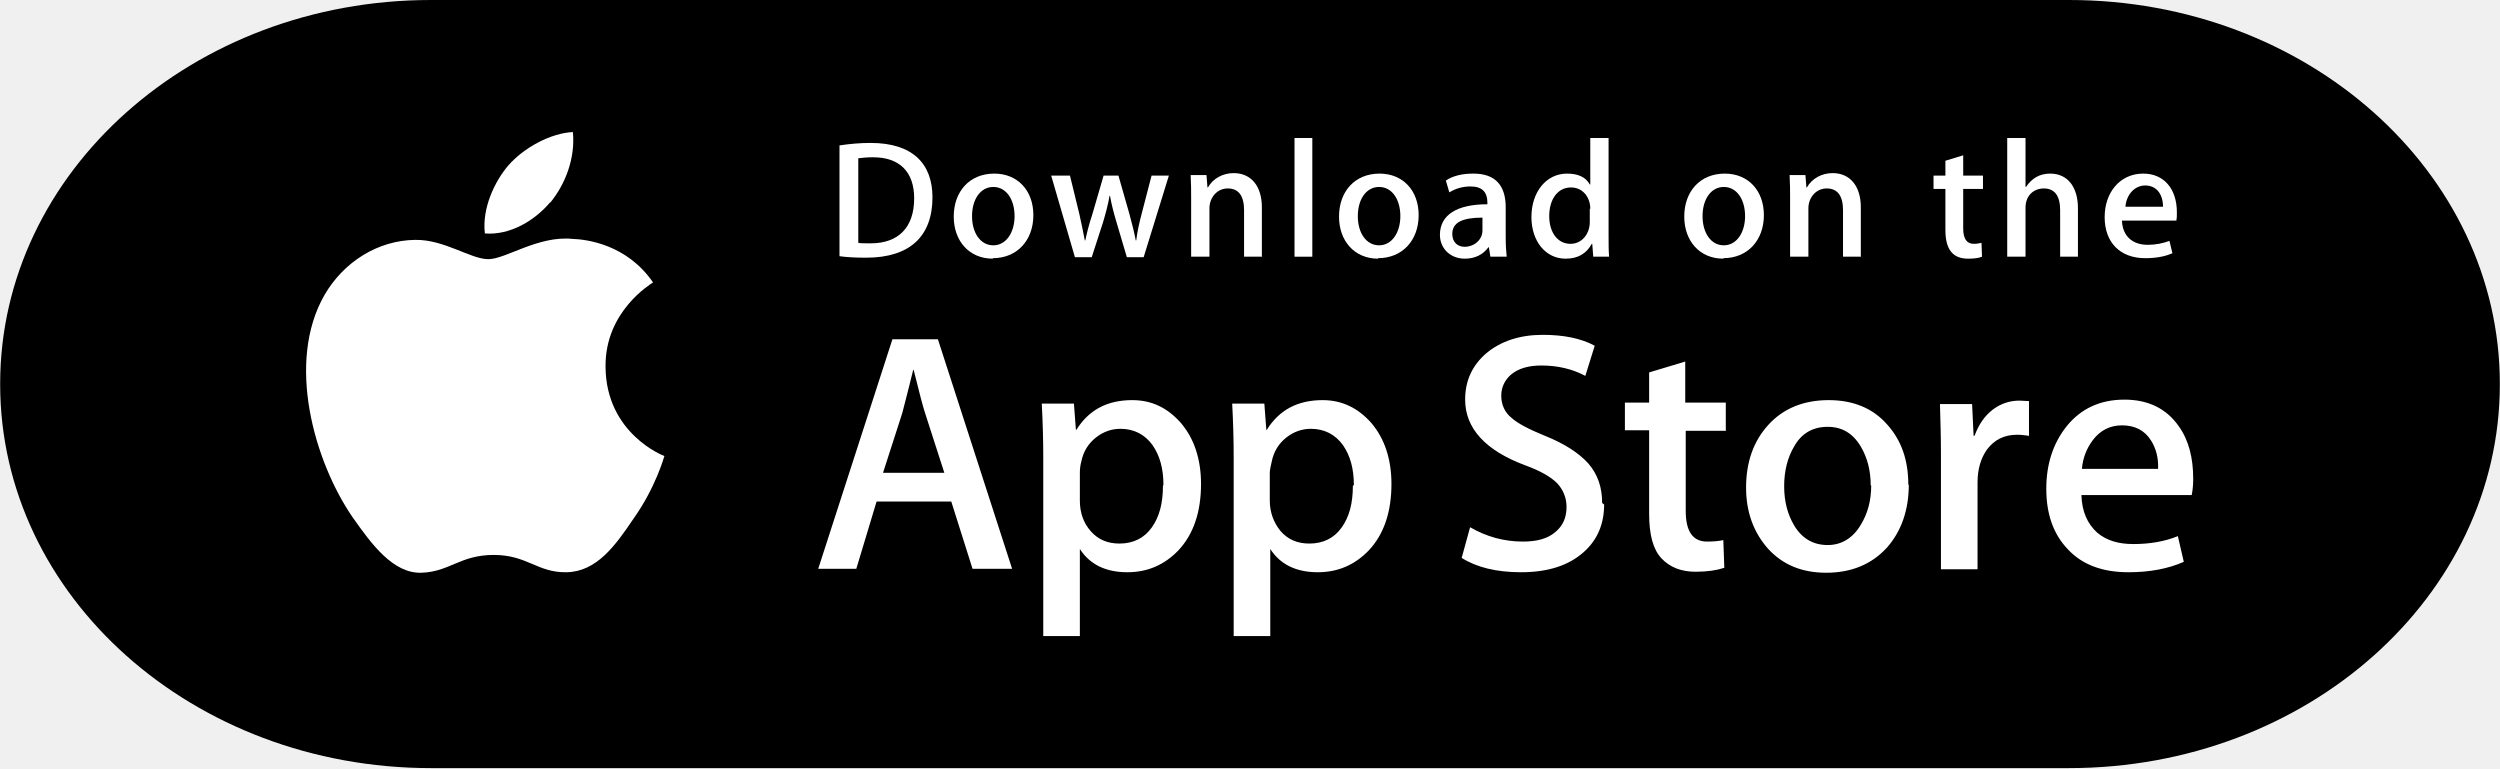
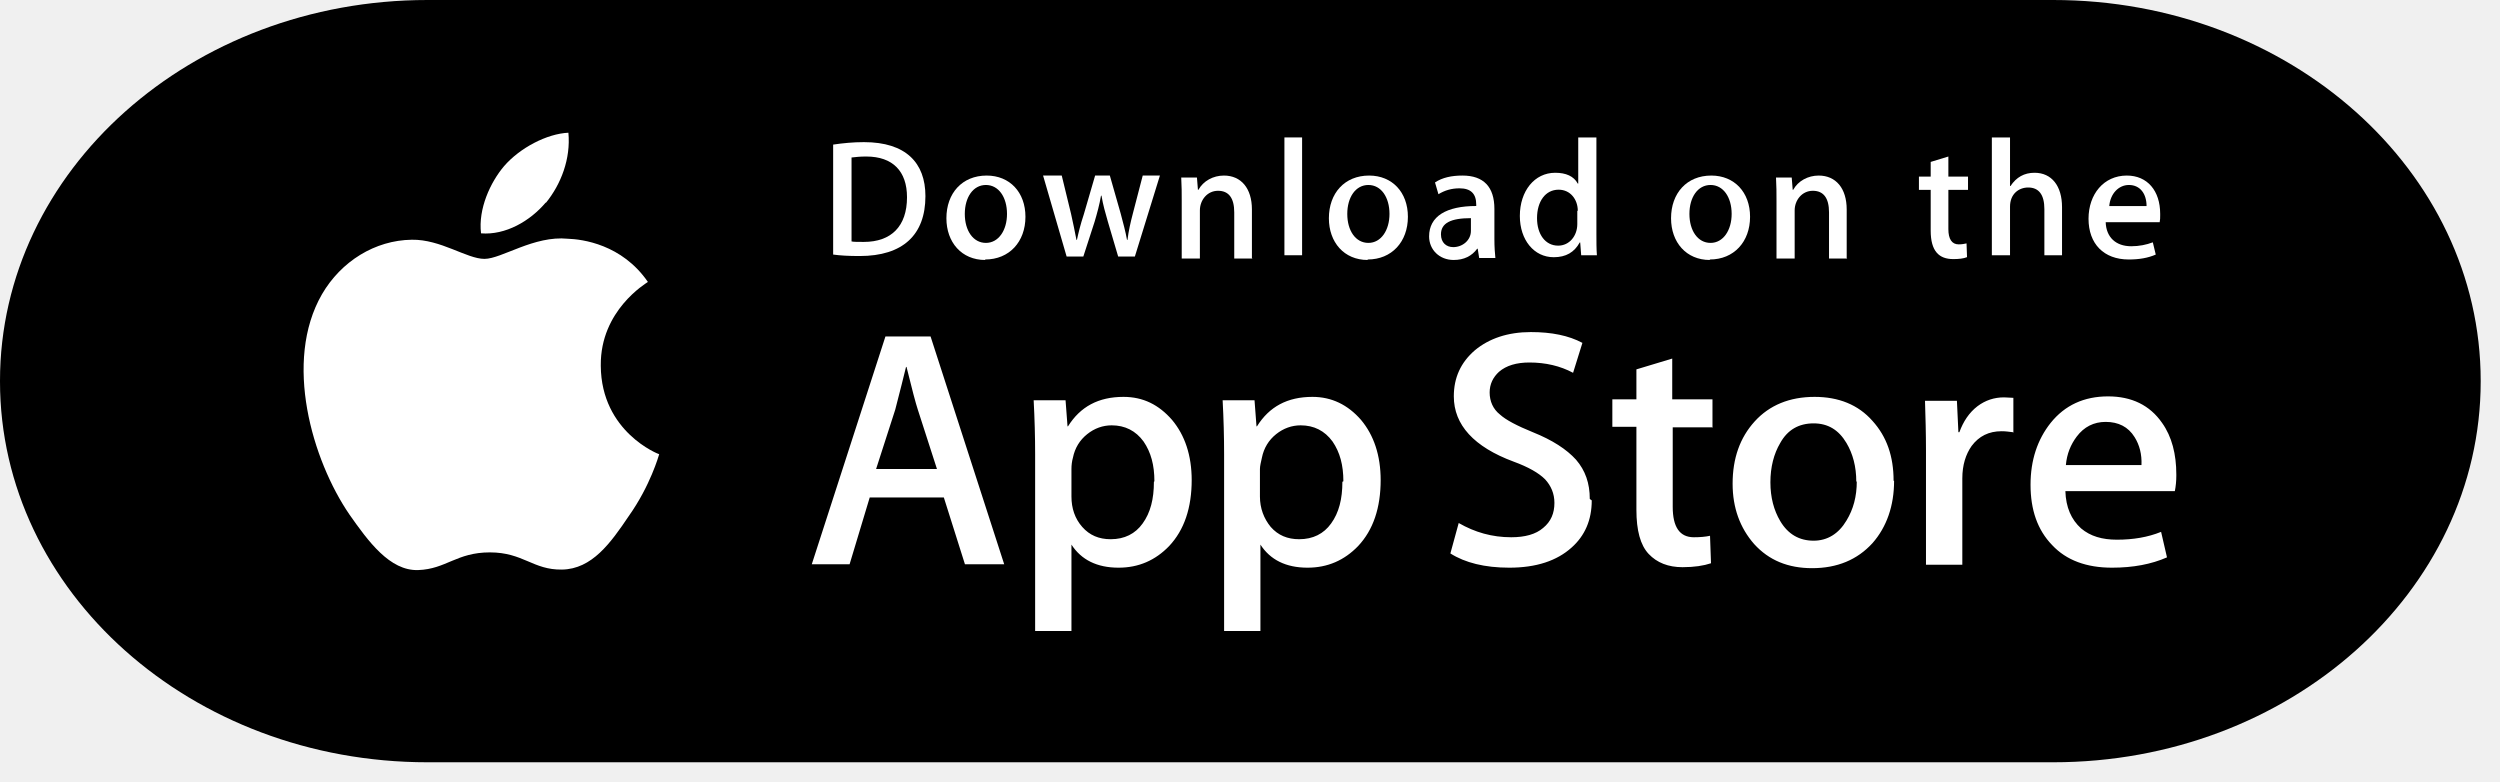
- <svg xmlns="http://www.w3.org/2000/svg" xml:space="preserve" width="0.511in" height="0.157in" version="1.1" style="shape-rendering:geometricPrecision; text-rendering:geometricPrecision; image-rendering:optimizeQuality; fill-rule:evenodd; clip-rule:evenodd" viewBox="0 0 50.54 15.53">
-   <defs>
-     <style type="text/css">
-    
-     .fil0 {fill:black}
-     .fil1 {fill:white}
-    
-   </style>
-   </defs>
-   <g id="Layer_x0020_1">
-     <rect class="fil0" x="0" width="50.54" height="15.53" rx="8.71" ry="7.76" />
-     <g id="_2731634546368">
-       <path class="fil1" d="M12.24 7.41c-0.01,-1.12 0.92,-1.67 0.96,-1.7 -0.53,-0.77 -1.34,-0.87 -1.63,-0.88 -0.69,-0.07 -1.35,0.41 -1.7,0.41 -0.36,0 -0.89,-0.4 -1.48,-0.39 -0.75,0.01 -1.44,0.44 -1.83,1.11 -0.79,1.37 -0.2,3.38 0.56,4.49 0.38,0.54 0.82,1.15 1.4,1.13 0.57,-0.02 0.78,-0.36 1.46,-0.36 0.68,0 0.88,0.36 1.47,0.35 0.61,-0.01 0.99,-0.54 1.36,-1.09 0.44,-0.62 0.61,-1.23 0.62,-1.26 -0.01,-0 -1.18,-0.45 -1.19,-1.8l0 0zm-1.12 -3.31c0.31,-0.38 0.51,-0.9 0.46,-1.43 -0.44,0.02 -0.99,0.31 -1.31,0.68 -0.28,0.33 -0.53,0.87 -0.47,1.37 0.5,0.04 1,-0.25 1.32,-0.63l0 0z" />
-       <path class="fil1" d="M20.45 11.5l-0.79 0 -0.43 -1.36 -1.51 0 -0.41 1.36 -0.77 0 1.5 -4.64 0.92 0 1.5 4.64 0 0zm-1.36 -1.94l-0.39 -1.21c-0.04,-0.12 -0.12,-0.42 -0.23,-0.87l-0.01 0c-0.05,0.2 -0.12,0.49 -0.22,0.87l-0.39 1.21 1.25 0zm5.19 0.22c0,0.57 -0.15,1.02 -0.46,1.35 -0.28,0.29 -0.62,0.44 -1.03,0.44 -0.44,0 -0.76,-0.16 -0.96,-0.47l0 1.76 -0.74 0 0 -3.6c0,-0.36 -0.01,-0.72 -0.03,-1.1l0.65 0 0.04 0.53 0.01 0c0.25,-0.4 0.62,-0.6 1.13,-0.6 0.4,0 0.72,0.16 0.99,0.47 0.26,0.31 0.4,0.72 0.4,1.23zm-0.76 0.03c0,-0.33 -0.07,-0.59 -0.22,-0.81 -0.16,-0.22 -0.38,-0.33 -0.65,-0.33 -0.18,0 -0.35,0.06 -0.5,0.18 -0.15,0.12 -0.25,0.28 -0.29,0.48 -0.02,0.07 -0.03,0.15 -0.03,0.23l0 0.56c0,0.24 0.07,0.45 0.22,0.62 0.15,0.17 0.34,0.25 0.58,0.25 0.28,0 0.5,-0.11 0.65,-0.32 0.16,-0.22 0.23,-0.5 0.23,-0.85l0 0zm4.61 -0.03c0,0.57 -0.15,1.02 -0.46,1.35 -0.28,0.29 -0.62,0.44 -1.03,0.44 -0.44,0 -0.76,-0.16 -0.96,-0.47l0 1.76 -0.74 0 0 -3.6c0,-0.36 -0.01,-0.72 -0.03,-1.1l0.65 0 0.04 0.53 0.01 0c0.25,-0.4 0.62,-0.6 1.13,-0.6 0.39,0 0.72,0.16 0.99,0.47 0.26,0.31 0.4,0.72 0.4,1.23zm-0.76 0.03c0,-0.33 -0.07,-0.59 -0.22,-0.81 -0.16,-0.22 -0.38,-0.33 -0.65,-0.33 -0.18,0 -0.35,0.06 -0.5,0.18 -0.15,0.12 -0.25,0.28 -0.29,0.48 -0.02,0.09 -0.04,0.17 -0.04,0.23l0 0.56c0,0.24 0.08,0.45 0.22,0.62 0.15,0.17 0.34,0.25 0.58,0.25 0.28,0 0.5,-0.11 0.65,-0.32 0.16,-0.22 0.23,-0.5 0.23,-0.85zm5.06 0.39c0,0.4 -0.14,0.72 -0.41,0.96 -0.3,0.27 -0.72,0.41 -1.27,0.41 -0.5,0 -0.9,-0.1 -1.2,-0.29l0.17 -0.62c0.33,0.19 0.68,0.29 1.07,0.29 0.28,0 0.5,-0.06 0.65,-0.19 0.16,-0.13 0.23,-0.3 0.23,-0.51 0,-0.19 -0.07,-0.35 -0.19,-0.48 -0.13,-0.13 -0.34,-0.25 -0.64,-0.36 -0.81,-0.3 -1.22,-0.75 -1.22,-1.33 0,-0.38 0.14,-0.69 0.43,-0.94 0.29,-0.24 0.67,-0.37 1.14,-0.37 0.42,0 0.77,0.07 1.05,0.22l-0.19 0.61c-0.26,-0.14 -0.56,-0.21 -0.89,-0.21 -0.26,0 -0.47,0.06 -0.62,0.19 -0.12,0.11 -0.19,0.25 -0.19,0.42 0,0.18 0.07,0.34 0.21,0.45 0.12,0.11 0.35,0.23 0.67,0.36 0.4,0.16 0.69,0.35 0.88,0.56 0.19,0.22 0.28,0.48 0.28,0.8l0 0zm2.47 -1.49l-0.82 0 0 1.62c0,0.41 0.14,0.62 0.43,0.62 0.13,0 0.24,-0.01 0.33,-0.03l0.02 0.56c-0.15,0.05 -0.34,0.08 -0.58,0.08 -0.29,0 -0.52,-0.09 -0.69,-0.27 -0.17,-0.18 -0.25,-0.48 -0.25,-0.9l0 -1.69 -0.49 0 0 -0.56 0.49 0 0 -0.61 0.73 -0.22 0 0.83 0.82 0 0 0.56zm3.69 1.09c0,0.51 -0.15,0.94 -0.44,1.27 -0.31,0.34 -0.72,0.51 -1.23,0.51 -0.49,0 -0.88,-0.16 -1.18,-0.49 -0.29,-0.33 -0.44,-0.74 -0.44,-1.23 0,-0.52 0.15,-0.94 0.45,-1.27 0.3,-0.33 0.71,-0.5 1.22,-0.5 0.49,0 0.89,0.16 1.18,0.49 0.29,0.32 0.43,0.72 0.43,1.22zm-0.77 0.02c0,-0.31 -0.07,-0.57 -0.2,-0.79 -0.16,-0.27 -0.38,-0.4 -0.67,-0.4 -0.3,0 -0.53,0.13 -0.68,0.4 -0.13,0.22 -0.2,0.49 -0.2,0.8 0,0.31 0.07,0.57 0.2,0.79 0.16,0.27 0.39,0.4 0.68,0.4 0.28,0 0.51,-0.14 0.67,-0.41 0.14,-0.23 0.21,-0.49 0.21,-0.8l0 0zm3.19 -1.01c-0.08,-0.01 -0.15,-0.02 -0.23,-0.02 -0,0 -0,0 -0,0 -0.26,0 -0.46,0.1 -0.61,0.3 -0.12,0.17 -0.19,0.39 -0.19,0.66l0 1.76 -0.74 0 0 -2.29c0,-0.02 0,-0.03 0,-0.04 0,-0.34 -0.01,-0.68 -0.02,-1.01l0.65 0 0.03 0.64 0.02 0c0.08,-0.22 0.2,-0.4 0.37,-0.53 0.16,-0.12 0.34,-0.18 0.54,-0.18 0.07,0 0.13,0.01 0.19,0.01l0 0.71 -0 0zm3.33 0.86c0,0.01 0,0.02 0,0.03 0,0.1 -0.01,0.21 -0.03,0.31l-2.23 -0c0.01,0.33 0.12,0.58 0.32,0.76 0.19,0.16 0.43,0.23 0.73,0.23 0.33,0 0.63,-0.05 0.9,-0.16l0.12 0.52c-0.32,0.14 -0.69,0.21 -1.12,0.21 -0.52,0 -0.93,-0.15 -1.22,-0.46 -0.3,-0.31 -0.44,-0.72 -0.44,-1.23 0,-0.5 0.14,-0.92 0.41,-1.26 0.29,-0.36 0.68,-0.54 1.17,-0.54 0.48,0 0.85,0.18 1.1,0.54 0.2,0.28 0.29,0.64 0.29,1.05l0 0zm-0.71 -0.19c0.01,-0.22 -0.04,-0.41 -0.14,-0.57 -0.13,-0.21 -0.33,-0.31 -0.59,-0.31 -0.24,0 -0.44,0.1 -0.59,0.3 -0.12,0.16 -0.2,0.35 -0.22,0.58l1.55 0 0 0z" />
-       <path class="fil1" d="M44 4.46l-1.1 0c0.01,0.31 0.21,0.49 0.52,0.49 0.16,0 0.31,-0.03 0.44,-0.08l0.06 0.25c-0.16,0.07 -0.34,0.1 -0.55,0.1 -0.51,0 -0.82,-0.32 -0.82,-0.83 0,-0.5 0.31,-0.88 0.78,-0.88 0.42,0 0.68,0.31 0.68,0.78 0,0.01 0,0.02 0,0.03 0,0.05 -0,0.09 -0.01,0.14l-0 0z" />
-       <path class="fil1" d="M42.02 5.19l-0.37 0 0 -0.94c0,-0.29 -0.11,-0.44 -0.33,-0.44 -0.19,0 -0.37,0.13 -0.37,0.39l0 0.99 -0.37 0 0 -2.4 0.37 0 0 0.99 0.01 0c0.12,-0.18 0.28,-0.27 0.49,-0.27 0.35,0 0.56,0.27 0.56,0.7l0 0.98 0 0z" />
-       <path class="fil1" d="M40.09 3.82l-0.4 0 0 0.8c0,0.2 0.07,0.31 0.21,0.31 0.06,0 0.12,-0.01 0.16,-0.02l0.01 0.28c-0.07,0.03 -0.17,0.04 -0.28,0.04 -0.29,0 -0.46,-0.16 -0.46,-0.58l0 -0.83 -0.24 0 0 -0.27 0.24 0 0 -0.3 0.36 -0.11 0 0.41 0.4 0 0 0.27 0 0z" />
-       <path class="fil1" d="M37.63 5.19l-0.37 0 0 -0.94c0,-0.29 -0.11,-0.44 -0.33,-0.44 -0.22,0 -0.37,0.19 -0.37,0.4l0 0.98 -0.37 0 0 -1.18c0,-0.15 -0,-0.3 -0.01,-0.47l0.32 -0 0.02 0.25 0.01 0c0.1,-0.18 0.3,-0.29 0.52,-0.29 0.35,0 0.57,0.26 0.57,0.69l0 0.99 0 0z" />
-       <path class="fil1" d="M34.84 5.23c-0.48,0 -0.79,-0.36 -0.79,-0.85 0,-0.51 0.32,-0.87 0.82,-0.87 0.47,0 0.79,0.34 0.79,0.84 0,0.51 -0.33,0.87 -0.82,0.87z" />
-       <path class="fil1" d="M32.21 5.19l-0.02 -0.26 -0.01 0c-0.11,0.2 -0.28,0.3 -0.53,0.3 -0.4,0 -0.69,-0.35 -0.69,-0.84 0,-0.51 0.3,-0.88 0.72,-0.88 0.22,0 0.38,0.07 0.46,0.22l0.01 -0 0 -0.94 0.37 0 0 1.96c0,0.16 0,0.31 0.01,0.44l-0.33 0z" />
-       <path class="fil1" d="M30.13 5.19l-0.03 -0.19 -0.01 -0c-0.11,0.15 -0.27,0.23 -0.48,0.23 -0.29,0 -0.5,-0.21 -0.5,-0.48 0,-0.41 0.35,-0.62 0.96,-0.62l0 -0.03c0,-0.22 -0.11,-0.33 -0.34,-0.33 -0.16,0 -0.3,0.04 -0.43,0.12l-0.07 -0.24c0.15,-0.1 0.34,-0.14 0.56,-0.14 0.43,0 0.65,0.23 0.65,0.68l0 0.61c0,0.17 0.01,0.29 0.02,0.39l-0.33 0 0 0z" />
-       <path class="fil1" d="M27.86 5.23c-0.48,0 -0.79,-0.36 -0.79,-0.85 0,-0.51 0.32,-0.87 0.82,-0.87 0.47,0 0.79,0.34 0.79,0.84 0,0.51 -0.33,0.87 -0.82,0.87z" />
-       <polygon class="fil1" points="26.53,5.19 26.17,5.19 26.17,2.79 26.53,2.79 26.53,5.19 " />
-       <path class="fil1" d="M25.52 5.19l-0.37 0 0 -0.94c0,-0.29 -0.11,-0.44 -0.33,-0.44 -0.22,0 -0.37,0.19 -0.37,0.4l0 0.98 -0.37 0 0 -1.18c0,-0.15 -0,-0.3 -0.01,-0.47l0.32 -0 0.02 0.25 0.01 0c0.1,-0.18 0.3,-0.29 0.52,-0.29 0.35,0 0.57,0.26 0.57,0.69l-0 0.99 0 0z" />
-       <path class="fil1" d="M23.63 3.55l-0.51 1.65 -0.34 0 -0.21 -0.71c-0.05,-0.17 -0.1,-0.35 -0.13,-0.53l-0.01 -0c-0.03,0.18 -0.08,0.36 -0.13,0.53l-0.23 0.71 -0.34 0 -0.48 -1.65 0.38 0 0.19 0.78c0.04,0.19 0.08,0.36 0.11,0.53l0.01 0c0.03,-0.14 0.07,-0.31 0.14,-0.52l0.23 -0.79 0.3 0 0.22 0.77c0.05,0.19 0.1,0.37 0.13,0.54l0.01 0c0.02,-0.17 0.06,-0.35 0.11,-0.54l0.2 -0.77 0.36 -0z" />
-       <path class="fil1" d="M20.07 5.23c-0.48,0 -0.79,-0.36 -0.79,-0.85 0,-0.51 0.32,-0.87 0.82,-0.87 0.47,0 0.79,0.34 0.79,0.84 0,0.51 -0.33,0.87 -0.82,0.87z" />
-       <path class="fil1" d="M17.5 5.21c-0.21,0 -0.39,-0.01 -0.53,-0.03l0 -2.24c0.2,-0.03 0.41,-0.05 0.62,-0.05 0,0 0.01,0 0.01,0 0.85,0 1.25,0.42 1.25,1.1 0,0.79 -0.46,1.22 -1.34,1.22l0 0z" />
-       <path class="fil0" d="M17.64 3.18c-0.11,0 -0.21,0.01 -0.29,0.02l0 1.71c0.04,0.01 0.13,0.01 0.25,0.01 0.56,0 0.88,-0.32 0.88,-0.91 0,-0.53 -0.29,-0.83 -0.83,-0.83z" />
-       <path class="fil0" d="M43.73 4.18c0,-0.25 -0.13,-0.43 -0.36,-0.43 -0.21,0 -0.38,0.18 -0.4,0.43l0.76 0z" />
-       <path class="fil0" d="M34.85 3.78c-0.26,0 -0.43,0.25 -0.43,0.59 0,0.34 0.17,0.59 0.43,0.59 0.26,0 0.43,-0.26 0.43,-0.59 0,-0.34 -0.17,-0.59 -0.43,-0.59l0 0z" />
-       <path class="fil0" d="M32.15 4.22c0,-0.23 -0.15,-0.43 -0.39,-0.43 -0.27,0 -0.44,0.24 -0.44,0.58 0,0.33 0.17,0.56 0.43,0.56 0.23,0 0.39,-0.2 0.39,-0.44l0 -0.27 0 0z" />
-       <path class="fil0" d="M20.08 3.78c-0.26,0 -0.43,0.25 -0.43,0.59 0,0.34 0.17,0.59 0.43,0.59 0.26,0 0.43,-0.26 0.43,-0.59 0,-0.34 -0.17,-0.59 -0.43,-0.59l0 0z" />
-       <path class="fil0" d="M27.88 3.78c-0.26,0 -0.43,0.25 -0.43,0.59 0,0.34 0.17,0.59 0.43,0.59 0.26,0 0.43,-0.26 0.43,-0.59 0,-0.34 -0.17,-0.59 -0.43,-0.59l0 0z" />
-       <path class="fil0" d="M29.97 4.4c-0.41,0 -0.61,0.1 -0.61,0.33 0,0.17 0.11,0.26 0.25,0.26 0.19,0 0.36,-0.14 0.36,-0.33l0 -0.25z" />
-     </g>
-   </g>
+ <svg xmlns="http://www.w3.org/2000/svg" width="112" height="35" viewBox="0 0 112 35" fill="none">
+   <path d="M91.982 0H19.153C8.575 0 0 7.64 0 17.064V17.086C0 26.51 8.575 34.15 19.153 34.15H91.982C102.56 34.15 111.135 26.51 111.135 17.086V17.064C111.135 7.64 102.56 0 91.982 0Z" fill="black" />
+   <path fill-rule="evenodd" clip-rule="evenodd" d="M26.915 16.369C26.893 13.906 28.938 12.697 29.026 12.631C27.861 10.938 26.08 10.718 25.442 10.696C23.925 10.542 22.473 11.598 21.704 11.598C20.912 11.598 19.747 10.718 18.449 10.74C16.8 10.762 15.283 11.707 14.425 13.181C12.688 16.193 13.986 20.613 15.657 23.054C16.492 24.241 17.46 25.583 18.735 25.539C19.989 25.495 20.45 24.747 21.946 24.747C23.441 24.747 23.881 25.539 25.178 25.517C26.52 25.495 27.355 24.329 28.169 23.12C29.136 21.757 29.51 20.415 29.532 20.349C29.51 20.349 26.937 19.36 26.915 16.391V16.369ZM24.453 9.091C25.134 8.255 25.574 7.112 25.464 5.946C24.497 5.99 23.287 6.628 22.583 7.442C21.968 8.167 21.418 9.355 21.55 10.454C22.649 10.542 23.749 9.904 24.453 9.069V9.091Z" fill="white" />
+   <path fill-rule="evenodd" clip-rule="evenodd" d="M44.966 25.278H43.229L42.284 22.287H38.963L38.062 25.278H36.368L39.667 15.075H41.69L44.988 25.278H44.966ZM41.976 21.012L41.118 18.351C41.03 18.087 40.854 17.428 40.612 16.438H40.59C40.48 16.878 40.327 17.516 40.107 18.351L39.249 21.012H41.998H41.976ZM53.388 21.496C53.388 22.749 53.058 23.739 52.377 24.464C51.761 25.102 51.013 25.432 50.112 25.432C49.144 25.432 48.441 25.08 48.001 24.398V28.268H46.374V20.352C46.374 19.561 46.352 18.769 46.308 17.933H47.737L47.825 19.099H47.847C48.397 18.219 49.21 17.78 50.332 17.78C51.211 17.78 51.915 18.131 52.509 18.813C53.08 19.495 53.388 20.396 53.388 21.518V21.496ZM51.717 21.562C51.717 20.836 51.563 20.264 51.233 19.781C50.882 19.297 50.398 19.055 49.804 19.055C49.408 19.055 49.034 19.187 48.705 19.451C48.375 19.715 48.155 20.067 48.067 20.506C48.023 20.66 48.001 20.836 48.001 21.012V22.243C48.001 22.771 48.155 23.233 48.485 23.607C48.815 23.981 49.232 24.157 49.76 24.157C50.376 24.157 50.859 23.915 51.189 23.453C51.541 22.969 51.695 22.353 51.695 21.584L51.717 21.562ZM61.854 21.496C61.854 22.749 61.524 23.739 60.843 24.464C60.227 25.102 59.479 25.432 58.578 25.432C57.61 25.432 56.907 25.08 56.467 24.398V28.268H54.84V20.352C54.84 19.561 54.818 18.769 54.774 17.933H56.203L56.291 19.099H56.313C56.863 18.219 57.676 17.78 58.798 17.78C59.655 17.78 60.381 18.131 60.975 18.813C61.546 19.495 61.854 20.396 61.854 21.518V21.496ZM60.183 21.562C60.183 20.836 60.029 20.264 59.699 19.781C59.347 19.297 58.864 19.055 58.27 19.055C57.874 19.055 57.5 19.187 57.17 19.451C56.841 19.715 56.621 20.067 56.533 20.506C56.489 20.704 56.445 20.88 56.445 21.012V22.243C56.445 22.771 56.621 23.233 56.929 23.607C57.258 23.981 57.676 24.157 58.204 24.157C58.82 24.157 59.303 23.915 59.633 23.453C59.985 22.969 60.139 22.353 60.139 21.584L60.183 21.562ZM71.31 22.419C71.31 23.299 71.002 24.003 70.408 24.53C69.748 25.124 68.825 25.432 67.615 25.432C66.516 25.432 65.636 25.212 64.977 24.794L65.35 23.431C66.076 23.849 66.846 24.069 67.703 24.069C68.319 24.069 68.803 23.937 69.133 23.651C69.484 23.365 69.638 22.991 69.638 22.529C69.638 22.111 69.484 21.76 69.221 21.474C68.935 21.188 68.473 20.924 67.813 20.682C66.032 20.023 65.131 19.033 65.131 17.758C65.131 16.922 65.439 16.24 66.076 15.691C66.714 15.163 67.549 14.877 68.583 14.877C69.507 14.877 70.276 15.031 70.892 15.361L70.474 16.702C69.902 16.394 69.243 16.24 68.517 16.24C67.945 16.24 67.484 16.372 67.154 16.658C66.89 16.9 66.736 17.208 66.736 17.582C66.736 17.977 66.89 18.329 67.198 18.571C67.462 18.813 67.967 19.077 68.671 19.363C69.55 19.715 70.188 20.132 70.606 20.594C71.024 21.078 71.222 21.65 71.222 22.353L71.31 22.419ZM76.741 19.143H74.938V22.705C74.938 23.607 75.246 24.069 75.883 24.069C76.169 24.069 76.411 24.047 76.609 24.003L76.653 25.234C76.323 25.344 75.905 25.41 75.378 25.41C74.74 25.41 74.234 25.212 73.86 24.816C73.487 24.42 73.311 23.761 73.311 22.837V19.121H72.233V17.89H73.311V16.548L74.916 16.064V17.89H76.719V19.121L76.741 19.143ZM84.855 21.54C84.855 22.661 84.525 23.607 83.888 24.332C83.206 25.08 82.304 25.454 81.183 25.454C80.105 25.454 79.248 25.102 78.588 24.376C77.951 23.651 77.621 22.749 77.621 21.672C77.621 20.528 77.951 19.605 78.61 18.879C79.27 18.153 80.171 17.78 81.293 17.78C82.37 17.78 83.25 18.131 83.888 18.857C84.525 19.561 84.833 20.44 84.833 21.54H84.855ZM83.162 21.584C83.162 20.902 83.008 20.33 82.722 19.847C82.37 19.253 81.887 18.967 81.249 18.967C80.589 18.967 80.083 19.253 79.754 19.847C79.468 20.33 79.314 20.924 79.314 21.606C79.314 22.287 79.468 22.859 79.754 23.343C80.105 23.937 80.611 24.223 81.249 24.223C81.865 24.223 82.37 23.915 82.722 23.321C83.03 22.815 83.184 22.243 83.184 21.562L83.162 21.584ZM90.177 19.363C90.001 19.341 89.847 19.319 89.671 19.319C89.099 19.319 88.659 19.539 88.329 19.979C88.066 20.352 87.912 20.836 87.912 21.43V25.3H86.284V20.264C86.284 20.22 86.284 20.198 86.284 20.176C86.284 19.429 86.263 18.681 86.24 17.956H87.67L87.736 19.363H87.78C87.956 18.879 88.219 18.483 88.593 18.197C88.945 17.933 89.341 17.802 89.781 17.802C89.935 17.802 90.067 17.823 90.199 17.823V19.385L90.177 19.363ZM97.499 21.254C97.499 21.276 97.499 21.298 97.499 21.32C97.499 21.54 97.477 21.782 97.433 22.002H92.529C92.551 22.727 92.793 23.277 93.233 23.673C93.651 24.025 94.179 24.178 94.838 24.178C95.564 24.178 96.224 24.069 96.817 23.827L97.081 24.97C96.378 25.278 95.564 25.432 94.618 25.432C93.475 25.432 92.573 25.102 91.936 24.42C91.276 23.739 90.968 22.837 90.968 21.716C90.968 20.616 91.276 19.693 91.87 18.945C92.507 18.153 93.365 17.758 94.442 17.758C95.498 17.758 96.312 18.153 96.861 18.945C97.301 19.561 97.499 20.352 97.499 21.254ZM95.938 20.836C95.96 20.352 95.85 19.934 95.63 19.583C95.344 19.121 94.904 18.901 94.333 18.901C93.805 18.901 93.365 19.121 93.035 19.561C92.771 19.913 92.595 20.33 92.551 20.836H95.96H95.938Z" fill="white" />
+   <path fill-rule="evenodd" clip-rule="evenodd" d="M96.754 9.954H94.335C94.357 10.636 94.797 11.032 95.479 11.032C95.831 11.032 96.16 10.966 96.446 10.856L96.578 11.405C96.226 11.559 95.831 11.625 95.369 11.625C94.247 11.625 93.566 10.922 93.566 9.8C93.566 8.701 94.247 7.865 95.281 7.865C96.204 7.865 96.776 8.547 96.776 9.58C96.776 9.602 96.776 9.624 96.776 9.646C96.776 9.756 96.776 9.844 96.754 9.954Z" fill="white" />
+   <path fill-rule="evenodd" clip-rule="evenodd" d="M92.401 11.435H91.588V9.368C91.588 8.73 91.346 8.4 90.862 8.4C90.444 8.4 90.049 8.686 90.049 9.258V11.435H89.235V6.157H90.049V8.334H90.07C90.334 7.938 90.686 7.74 91.148 7.74C91.918 7.74 92.379 8.334 92.379 9.28V11.435H92.401Z" fill="white" />
+   <path fill-rule="evenodd" clip-rule="evenodd" d="M88.167 8.507H87.287V10.266C87.287 10.706 87.441 10.948 87.749 10.948C87.881 10.948 88.013 10.926 88.101 10.904L88.123 11.52C87.969 11.585 87.749 11.607 87.507 11.607C86.869 11.607 86.495 11.256 86.495 10.332V8.507H85.968V7.913H86.495V7.254L87.287 7.012V7.913H88.167V8.507Z" fill="white" />
+   <path fill-rule="evenodd" clip-rule="evenodd" d="M82.754 11.581H81.94V9.514C81.94 8.877 81.698 8.547 81.214 8.547C80.731 8.547 80.401 8.965 80.401 9.426V11.581H79.587V8.987C79.587 8.657 79.587 8.327 79.565 7.953H80.269L80.313 8.503H80.335C80.555 8.107 80.995 7.865 81.478 7.865C82.248 7.865 82.732 8.437 82.732 9.383V11.559L82.754 11.581Z" fill="white" />
+   <path fill-rule="evenodd" clip-rule="evenodd" d="M76.6 11.647C75.544 11.647 74.863 10.856 74.863 9.778C74.863 8.657 75.566 7.865 76.666 7.865C77.699 7.865 78.403 8.613 78.403 9.712C78.403 10.834 77.677 11.625 76.6 11.625V11.647Z" fill="white" />
+   <path fill-rule="evenodd" clip-rule="evenodd" d="M70.837 11.435L70.793 10.863H70.771C70.529 11.303 70.156 11.523 69.606 11.523C68.726 11.523 68.089 10.753 68.089 9.676C68.089 8.554 68.748 7.74 69.672 7.74C70.156 7.74 70.507 7.894 70.683 8.224H70.705V6.157H71.519V10.467C71.519 10.819 71.519 11.149 71.541 11.435H70.815H70.837Z" fill="white" />
+   <path fill-rule="evenodd" clip-rule="evenodd" d="M66.267 11.559L66.201 11.142H66.179C65.937 11.472 65.585 11.647 65.124 11.647C64.486 11.647 64.024 11.186 64.024 10.592C64.024 9.69 64.794 9.229 66.135 9.229V9.163C66.135 8.679 65.893 8.437 65.387 8.437C65.035 8.437 64.728 8.525 64.442 8.701L64.288 8.173C64.618 7.953 65.035 7.865 65.519 7.865C66.465 7.865 66.949 8.371 66.949 9.361V10.702C66.949 11.076 66.971 11.34 66.993 11.559H66.267Z" fill="white" />
+   <path fill-rule="evenodd" clip-rule="evenodd" d="M61.271 11.647C60.215 11.647 59.534 10.856 59.534 9.778C59.534 8.657 60.237 7.865 61.337 7.865C62.37 7.865 63.074 8.613 63.074 9.712C63.074 10.834 62.349 11.625 61.271 11.625V11.647Z" fill="white" />
+   <path fill-rule="evenodd" clip-rule="evenodd" d="M58.334 11.435H57.542V6.157H58.334V11.435Z" fill="white" />
+   <path fill-rule="evenodd" clip-rule="evenodd" d="M56.108 11.581H55.294V9.514C55.294 8.877 55.052 8.547 54.568 8.547C54.084 8.547 53.755 8.965 53.755 9.426V11.581H52.941V8.987C52.941 8.657 52.941 8.327 52.919 7.953H53.623L53.667 8.503H53.689C53.909 8.107 54.348 7.865 54.832 7.865C55.602 7.865 56.086 8.437 56.086 9.383V11.559L56.108 11.581Z" fill="white" />
+   <path fill-rule="evenodd" clip-rule="evenodd" d="M51.964 7.865L50.842 11.493H50.094L49.633 9.932C49.523 9.558 49.413 9.163 49.347 8.767H49.325C49.259 9.163 49.149 9.558 49.039 9.932L48.533 11.493H47.785L46.73 7.865H47.566L47.983 9.58C48.071 9.998 48.159 10.372 48.225 10.746H48.247C48.313 10.438 48.401 10.064 48.555 9.602L49.061 7.865H49.721L50.204 9.558C50.314 9.976 50.424 10.372 50.49 10.746H50.512C50.556 10.372 50.644 9.976 50.754 9.558L51.194 7.865H51.986H51.964Z" fill="white" />
+   <path fill-rule="evenodd" clip-rule="evenodd" d="M44.136 11.647C43.081 11.647 42.399 10.856 42.399 9.778C42.399 8.657 43.103 7.865 44.203 7.865C45.236 7.865 45.94 8.613 45.94 9.712C45.94 10.834 45.214 11.625 44.136 11.625V11.647Z" fill="white" />
+   <path fill-rule="evenodd" clip-rule="evenodd" d="M38.491 11.47C38.029 11.47 37.633 11.448 37.325 11.404V6.478C37.765 6.412 38.227 6.368 38.689 6.368H38.711C40.58 6.368 41.459 7.292 41.459 8.787C41.459 10.524 40.448 11.47 38.513 11.47H38.491Z" fill="white" />
+   <path fill-rule="evenodd" clip-rule="evenodd" d="M38.787 7.012C38.545 7.012 38.325 7.034 38.149 7.056V10.816C38.237 10.838 38.435 10.838 38.699 10.838C39.93 10.838 40.634 10.134 40.634 8.837C40.634 7.671 39.996 7.012 38.809 7.012H38.787Z" fill="black" />
+   <path fill-rule="evenodd" clip-rule="evenodd" d="M96.166 9.233C96.166 8.683 95.88 8.287 95.374 8.287C94.912 8.287 94.539 8.683 94.495 9.233H96.166Z" fill="black" />
+   <path fill-rule="evenodd" clip-rule="evenodd" d="M76.632 8.287C76.06 8.287 75.686 8.837 75.686 9.584C75.686 10.332 76.06 10.882 76.632 10.882C77.204 10.882 77.578 10.31 77.578 9.584C77.578 8.837 77.204 8.287 76.632 8.287Z" fill="black" />
+   <path fill-rule="evenodd" clip-rule="evenodd" d="M70.685 9.444C70.685 8.938 70.355 8.498 69.827 8.498C69.233 8.498 68.859 9.026 68.859 9.773C68.859 10.499 69.233 11.005 69.805 11.005C70.311 11.005 70.663 10.565 70.663 10.037V9.444H70.685Z" fill="black" />
+   <path fill-rule="evenodd" clip-rule="evenodd" d="M44.169 8.287C43.597 8.287 43.223 8.837 43.223 9.584C43.223 10.332 43.597 10.882 44.169 10.882C44.74 10.882 45.114 10.31 45.114 9.584C45.114 8.837 44.74 8.287 44.169 8.287Z" fill="black" />
+   <path fill-rule="evenodd" clip-rule="evenodd" d="M61.303 8.287C60.731 8.287 60.358 8.837 60.358 9.584C60.358 10.332 60.731 10.882 61.303 10.882C61.875 10.882 62.249 10.31 62.249 9.584C62.249 8.837 61.875 8.287 61.303 8.287Z" fill="black" />
+   <path fill-rule="evenodd" clip-rule="evenodd" d="M65.897 9.773C64.995 9.773 64.555 9.993 64.555 10.499C64.555 10.873 64.797 11.071 65.105 11.071C65.523 11.071 65.897 10.763 65.897 10.345V9.795V9.773Z" fill="black" />
</svg>
